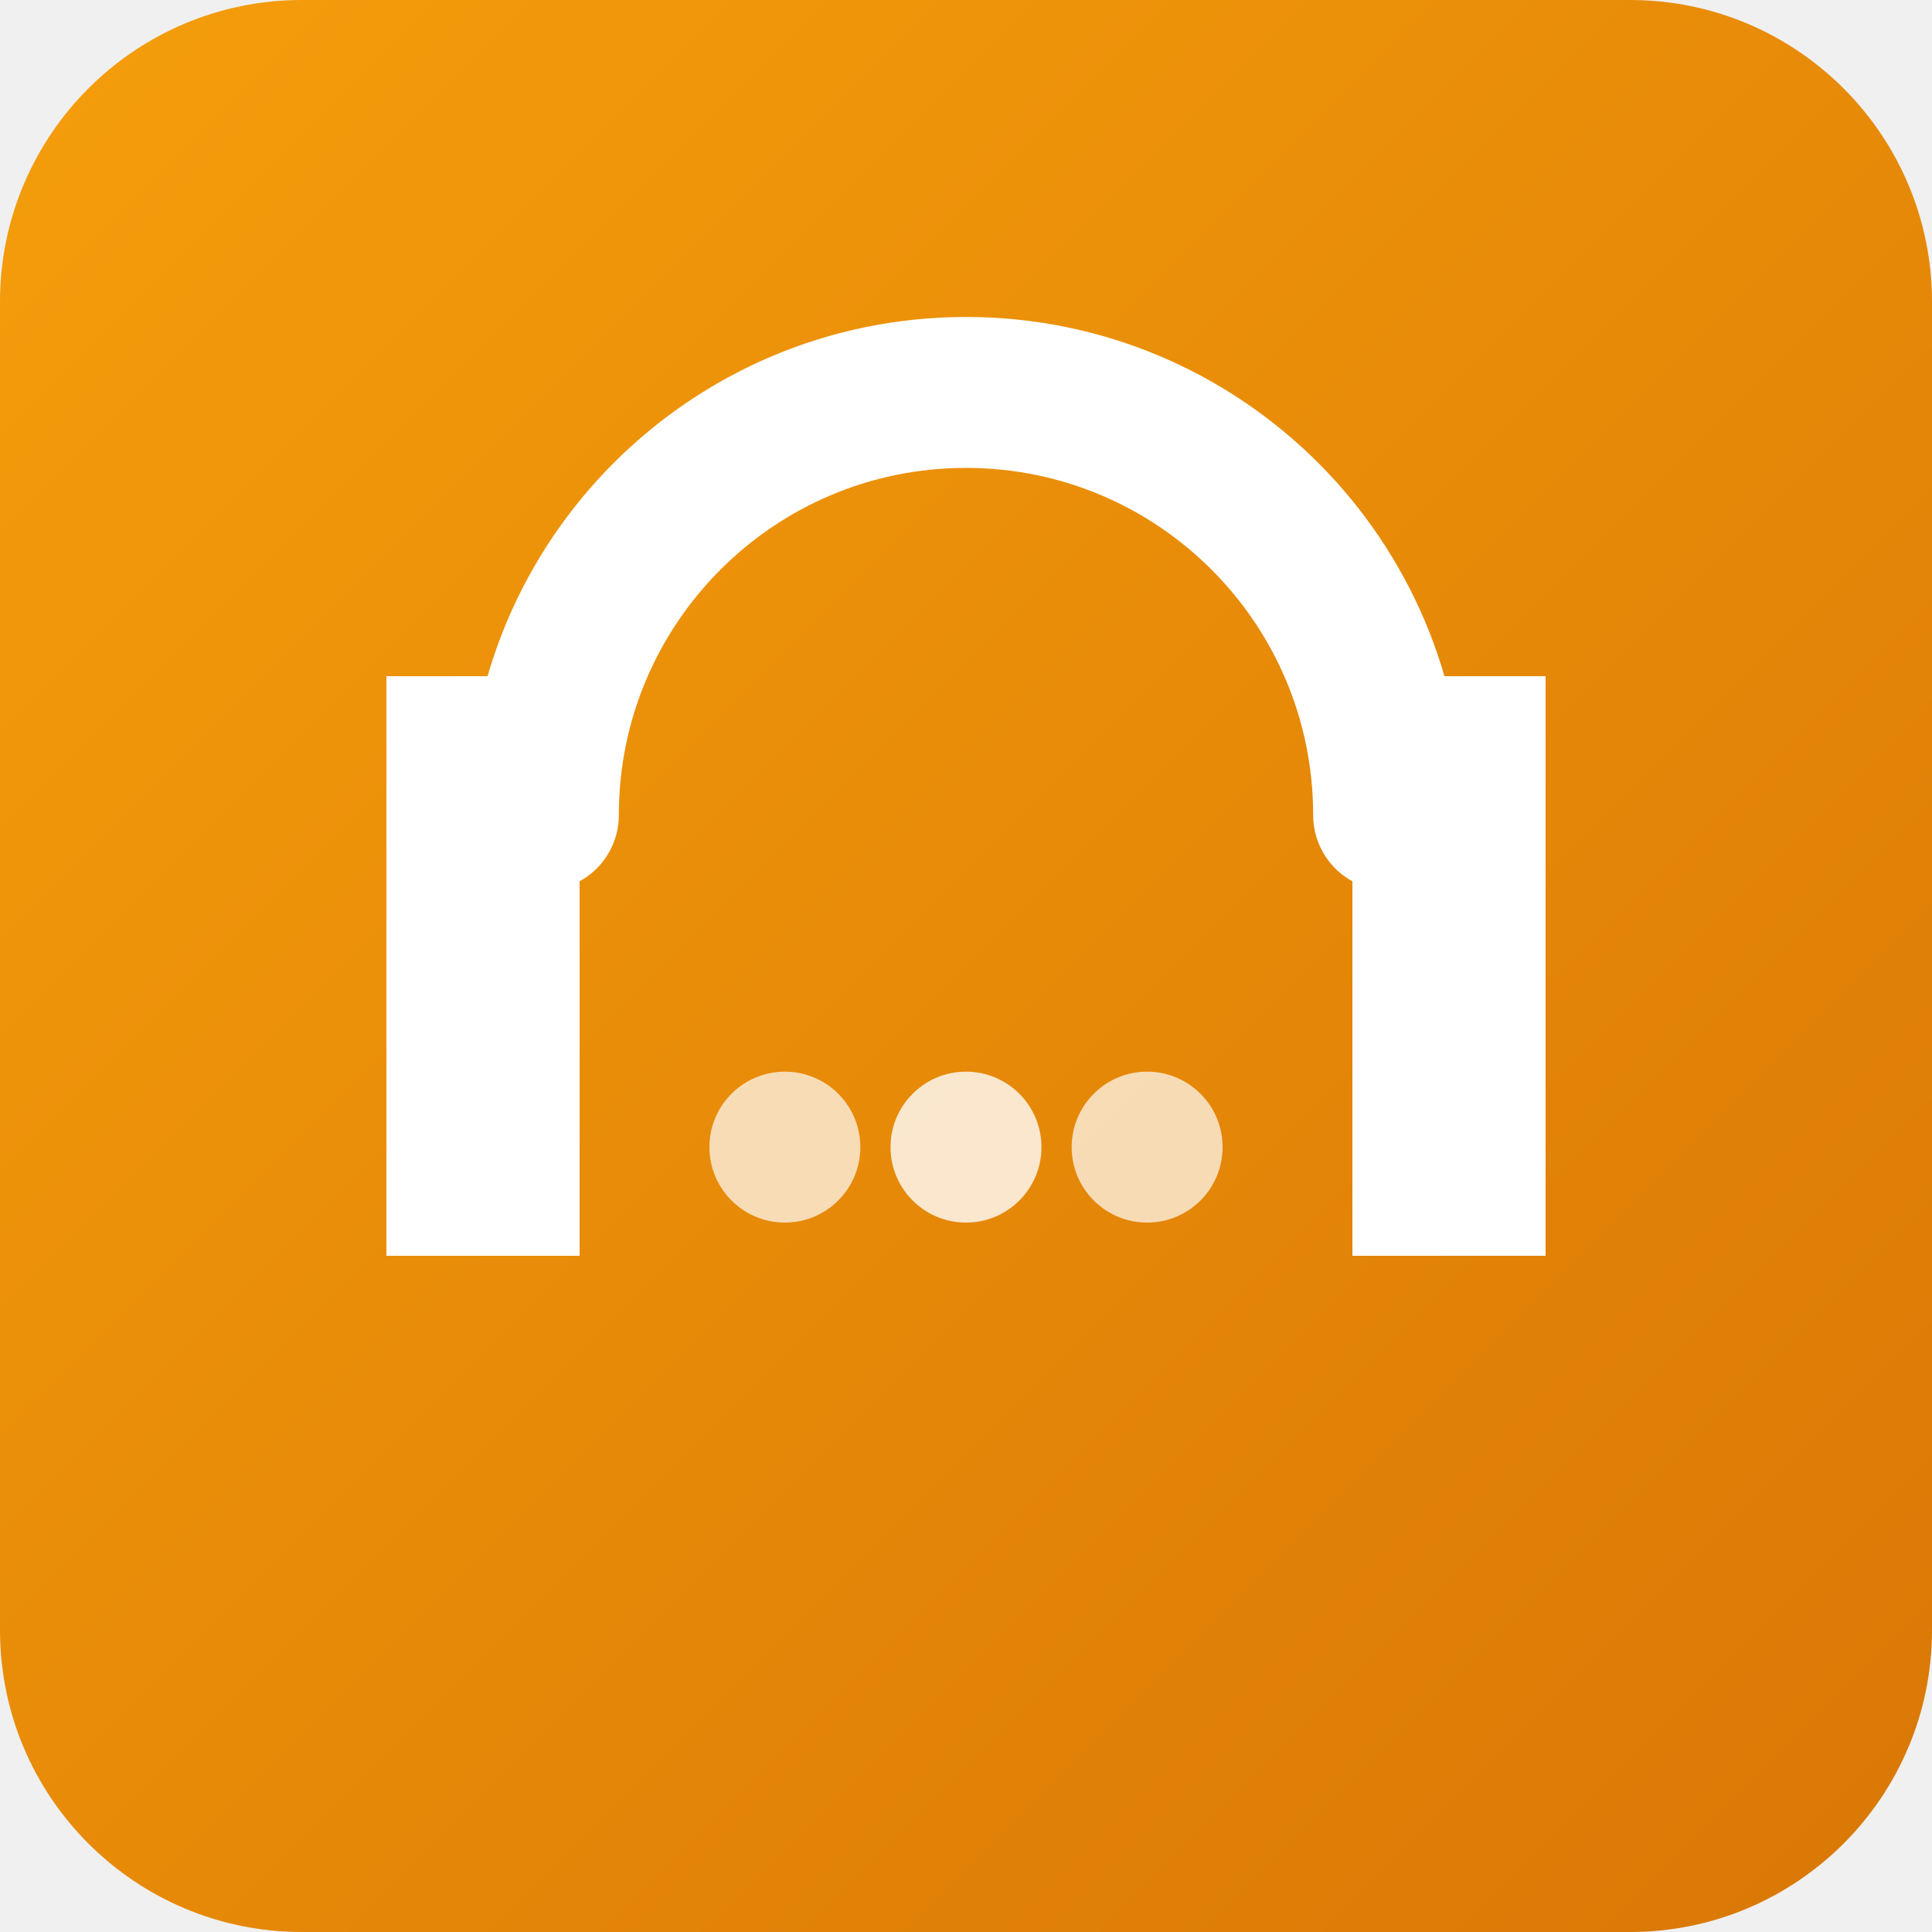
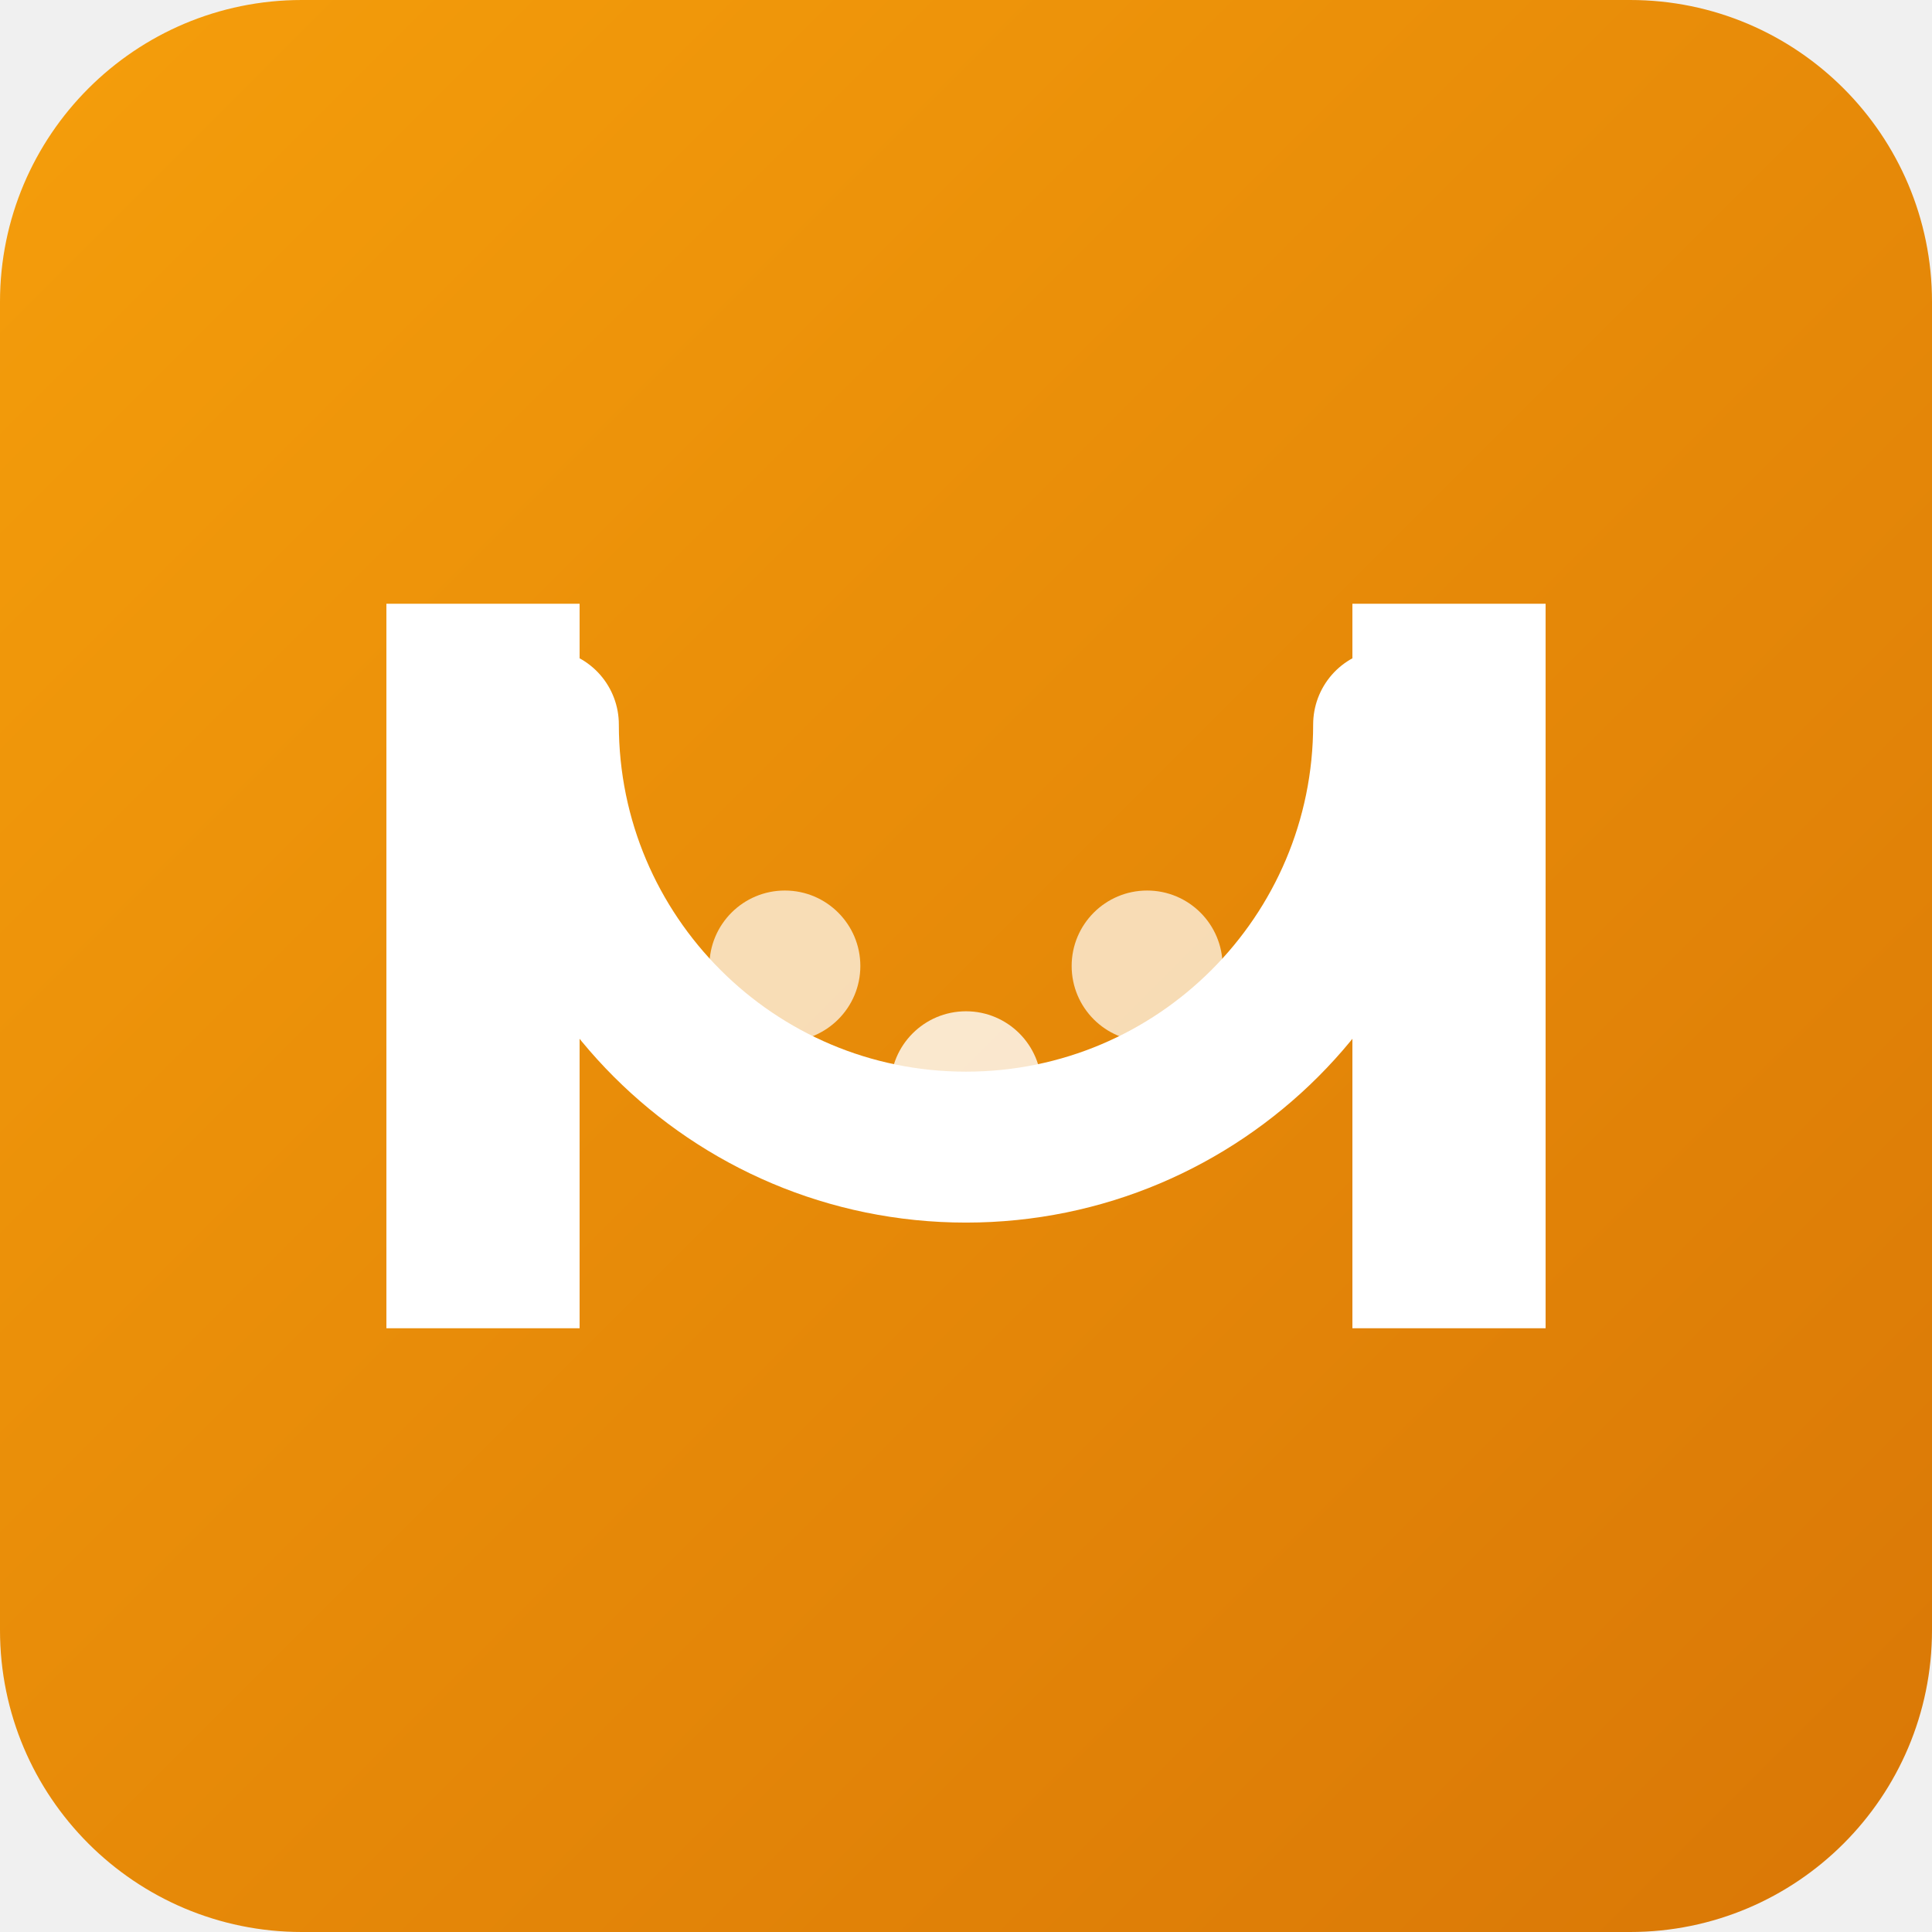
<svg xmlns="http://www.w3.org/2000/svg" viewBox="0 0 64 64" width="64" height="64">
  <defs>
    <linearGradient id="pagesGradient" x1="0%" y1="0%" x2="100%" y2="100%">
      <stop offset="0%" style="stop-color:#F59E0B" />
      <stop offset="100%" style="stop-color:#D97706" />
    </linearGradient>
  </defs>
  <rect width="64" height="64" rx="10" fill="url(#pagesGradient)" />
-   <rect x="12.8" y="22.4" width="6.4" height="19.2" fill="white" />
-   <rect x="44.8" y="22.4" width="6.4" height="19.2" fill="white" />
-   <path d="M 18 27 A 14 14 0 0 1 46 27" stroke="white" stroke-width="5" fill="none" stroke-linecap="round" />
-   <circle cx="26" cy="38" r="2.5" fill="white" opacity="0.7" />
-   <circle cx="32" cy="38" r="2.5" fill="white" opacity="0.8" />
-   <circle cx="38" cy="38" r="2.5" fill="white" opacity="0.7" />
+   <rect x="12.8" y="20" width="6.4" height="24" fill="white" />
+   <rect x="44.8" y="20" width="6.4" height="24" fill="white" />
+   <path d="M 18 24 A 14 14 0 0 0 46 24" stroke="white" stroke-width="5" fill="none" stroke-linecap="round" />
+   <circle cx="26" cy="32" r="2.5" fill="white" opacity="0.7" />
+   <circle cx="32" cy="36" r="2.5" fill="white" opacity="0.8" />
+   <circle cx="38" cy="32" r="2.5" fill="white" opacity="0.7" />
</svg>
